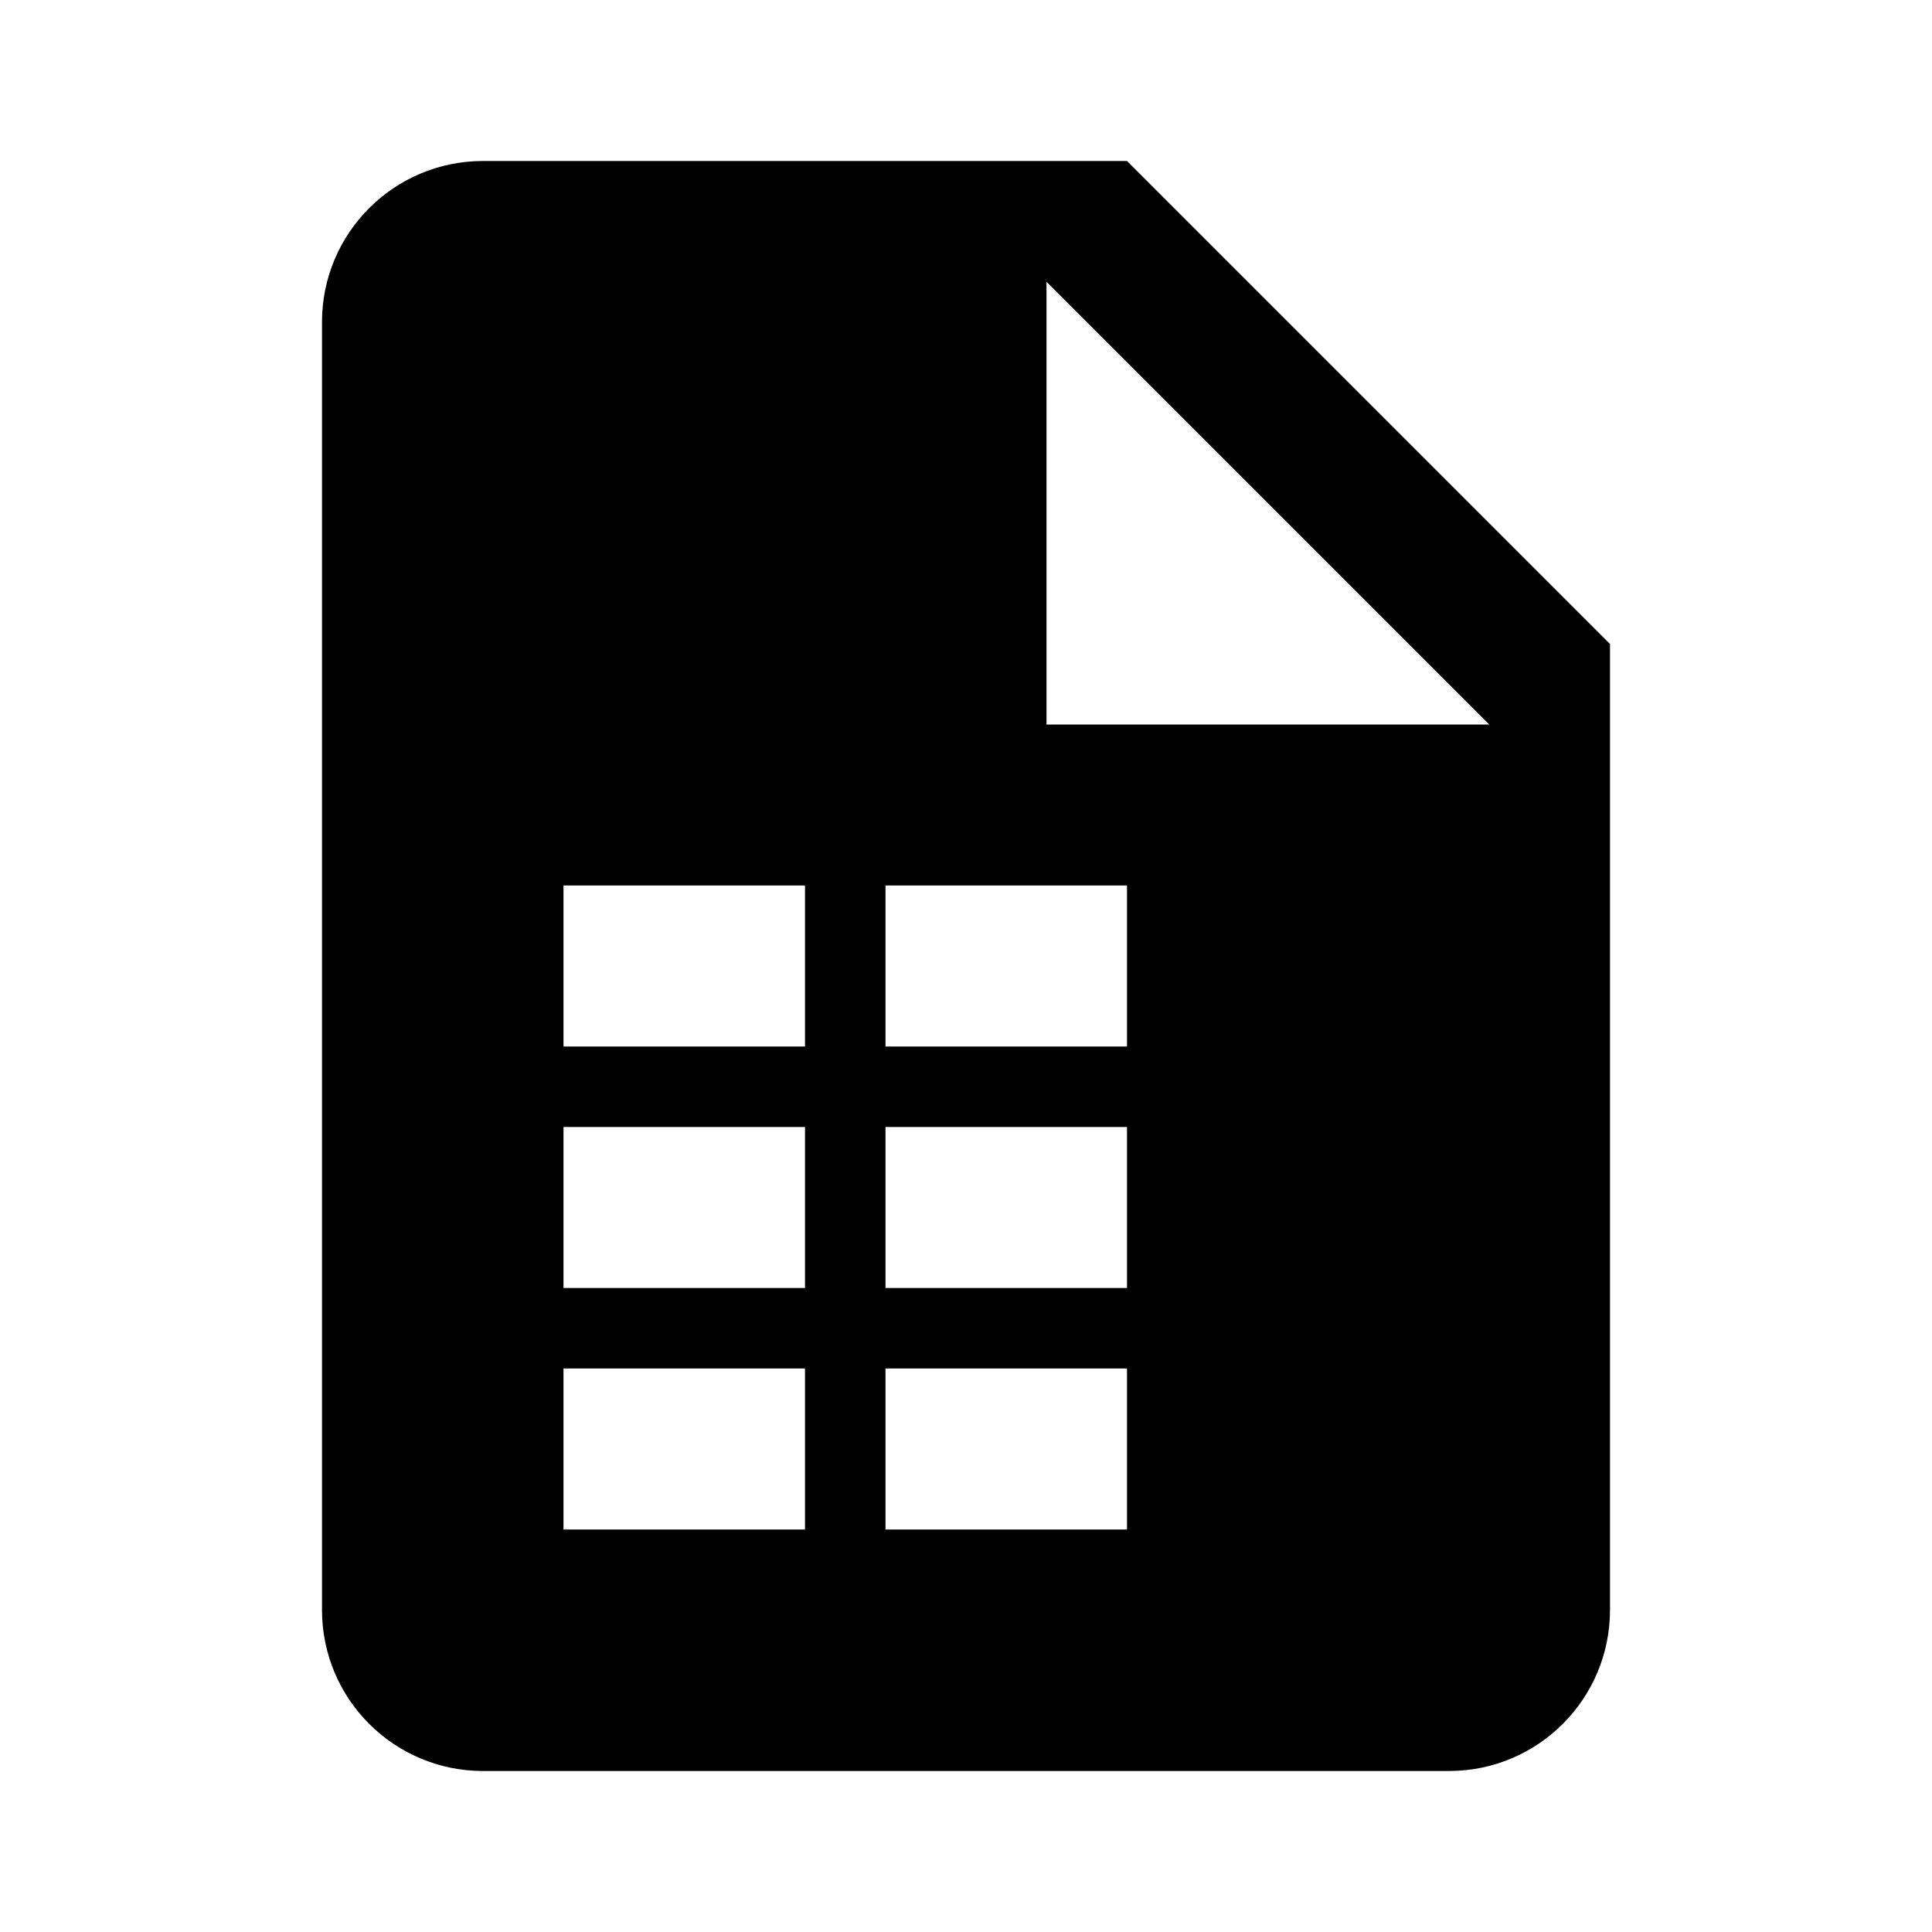
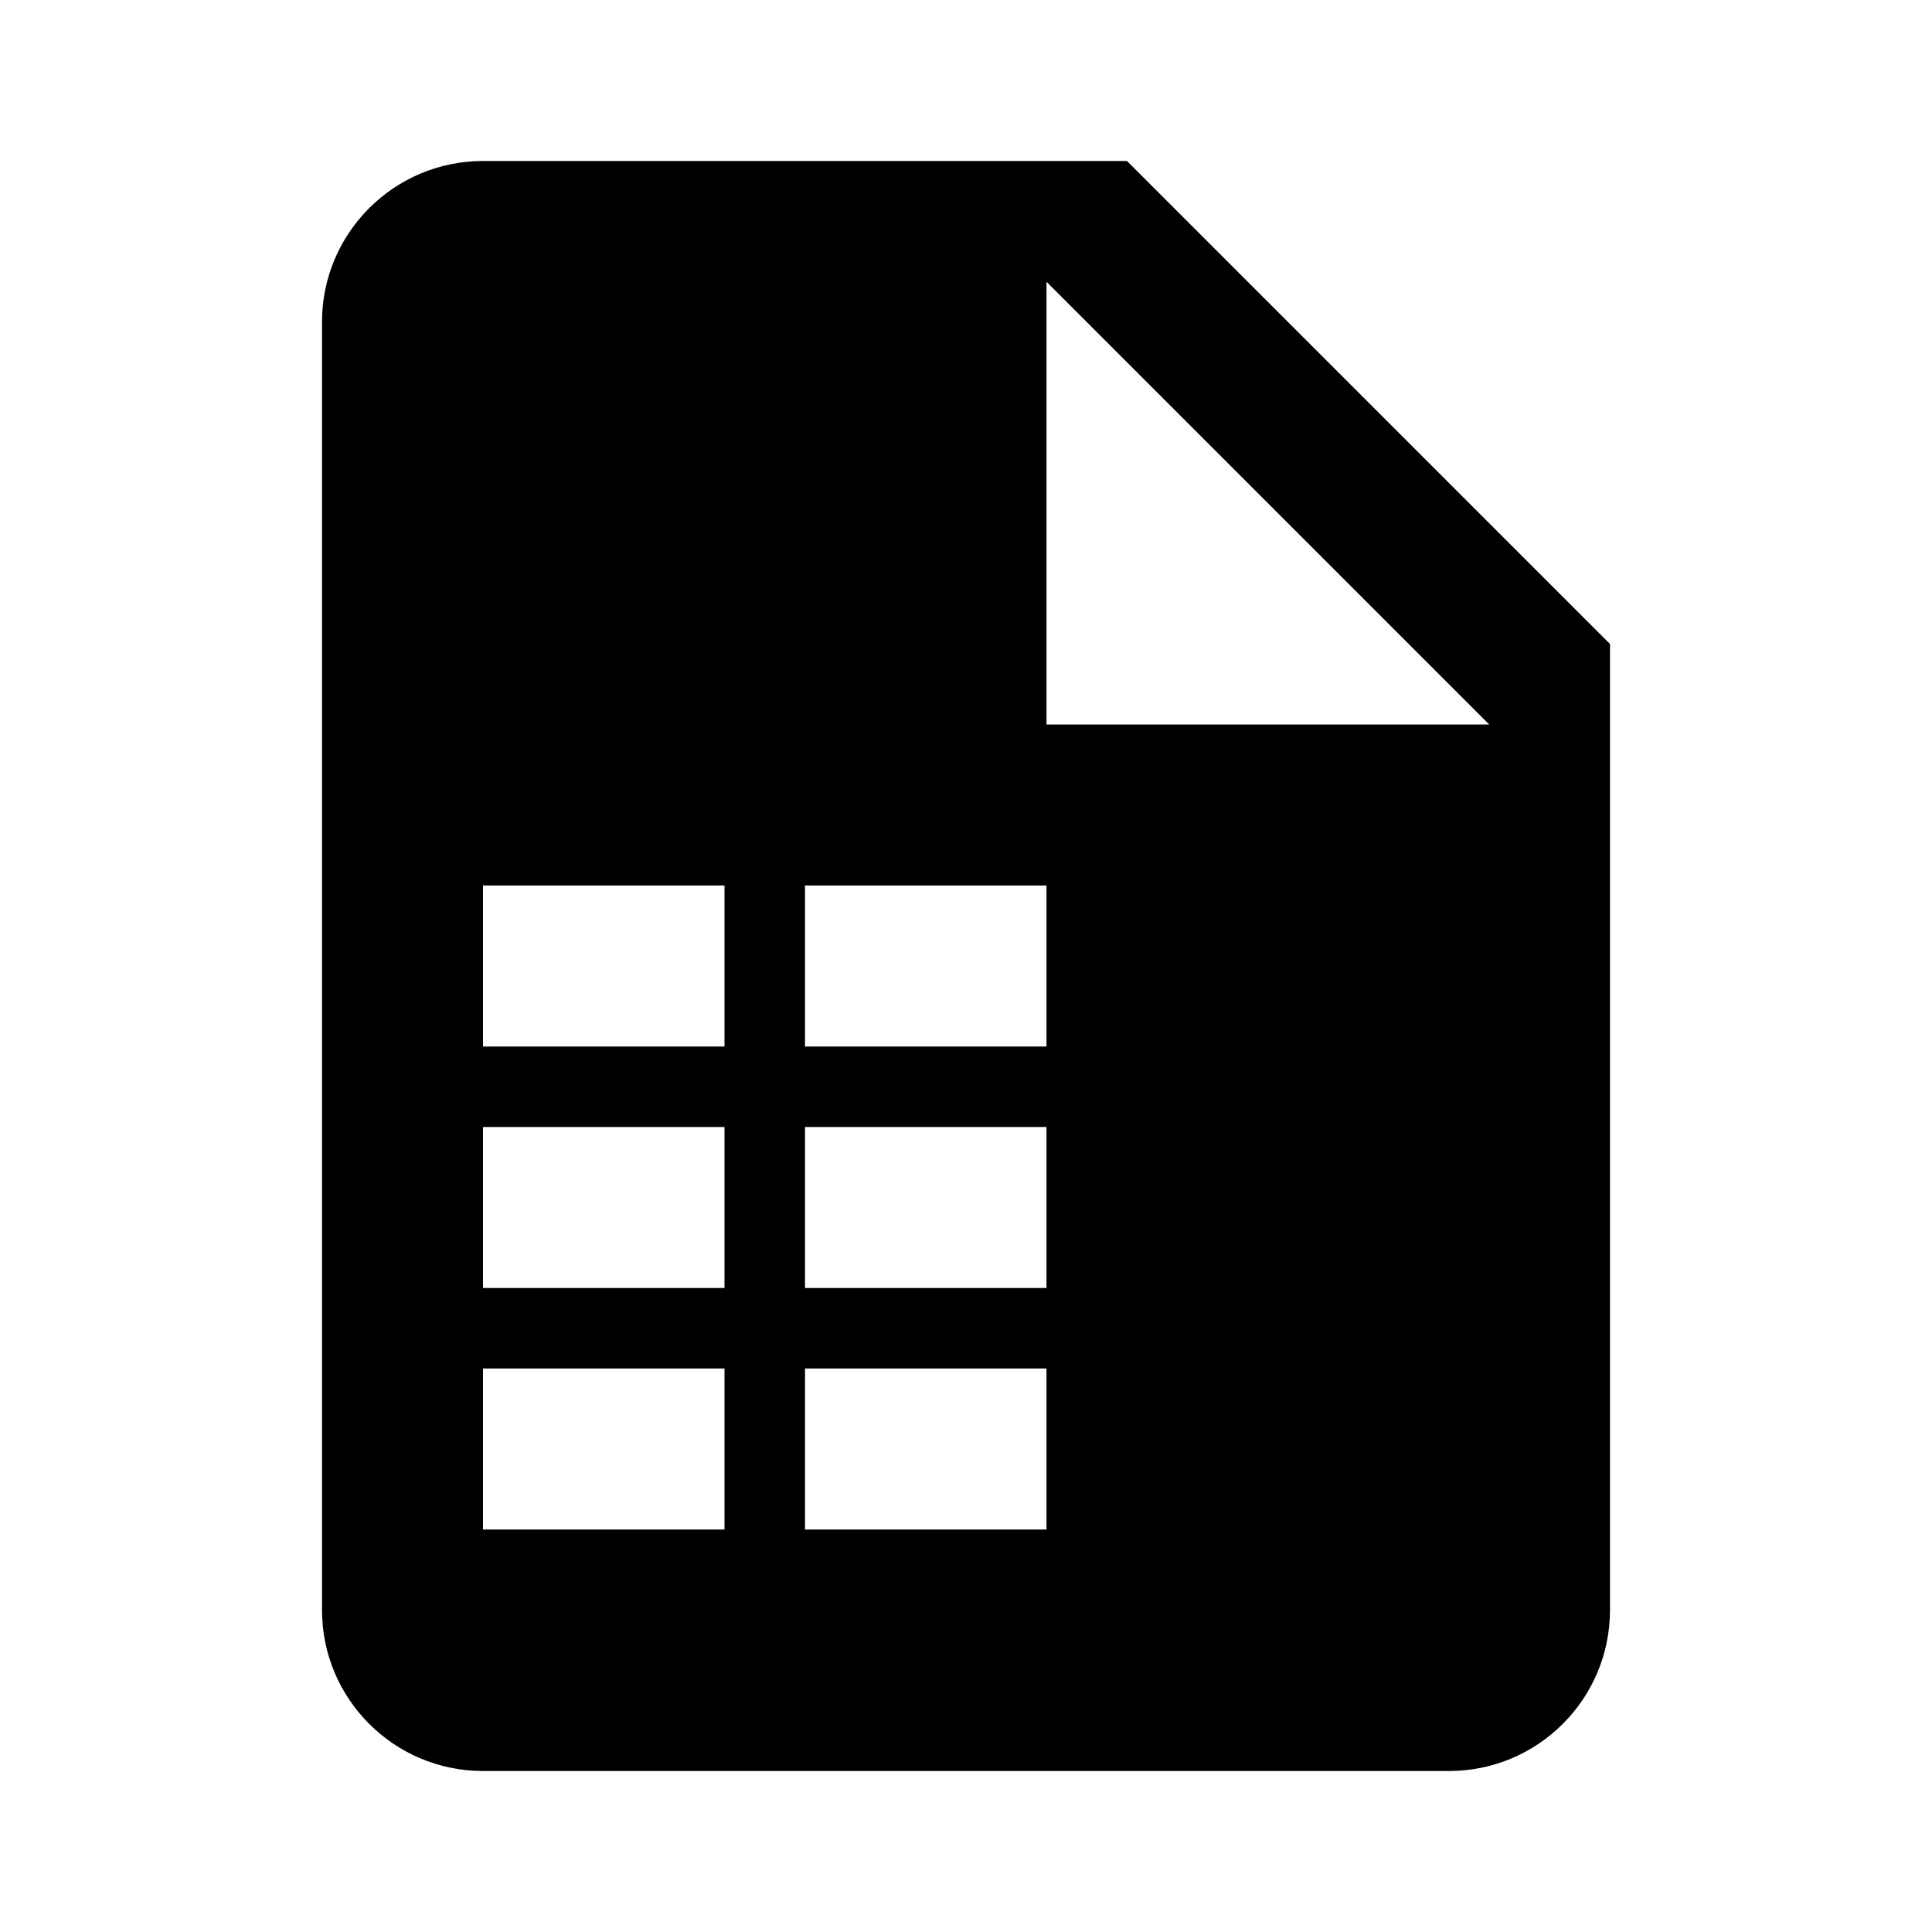
<svg xmlns="http://www.w3.org/2000/svg" width="24" height="24" viewBox="0 0 24 24">
-   <path fill-rule="evenodd" d="M14 2H6a2 2 0 00-2 2v16a2 2 0 002 2h12a2 2 0 002-2V8l-6-6zm-4 17H7v-2h3v2zm0-3H7v-2h3v2zm0-3H7v-2h3v2zm4 6h-3v-2h3v2zm0-3h-3v-2h3v2zm0-3h-3v-2h3v2zm-1-4V3.5L18.5 9H13z" clip-rule="evenodd" />
+   <path fill-rule="evenodd" d="M14 2H6a2 2 0 00-2 2v16a2 2 0 002 2h12a2 2 0 002-2V8l-6-6zM9 19H6v-2h3v2zm0-3H6v-2h3v2zm0-3H6v-2h3v2zm4 6h-3v-2h3v2zm0-3h-3v-2h3v2zm0-3h-3v-2h3v2zm0-4V3.5L18.5 9H13z" clip-rule="evenodd" />
</svg>
